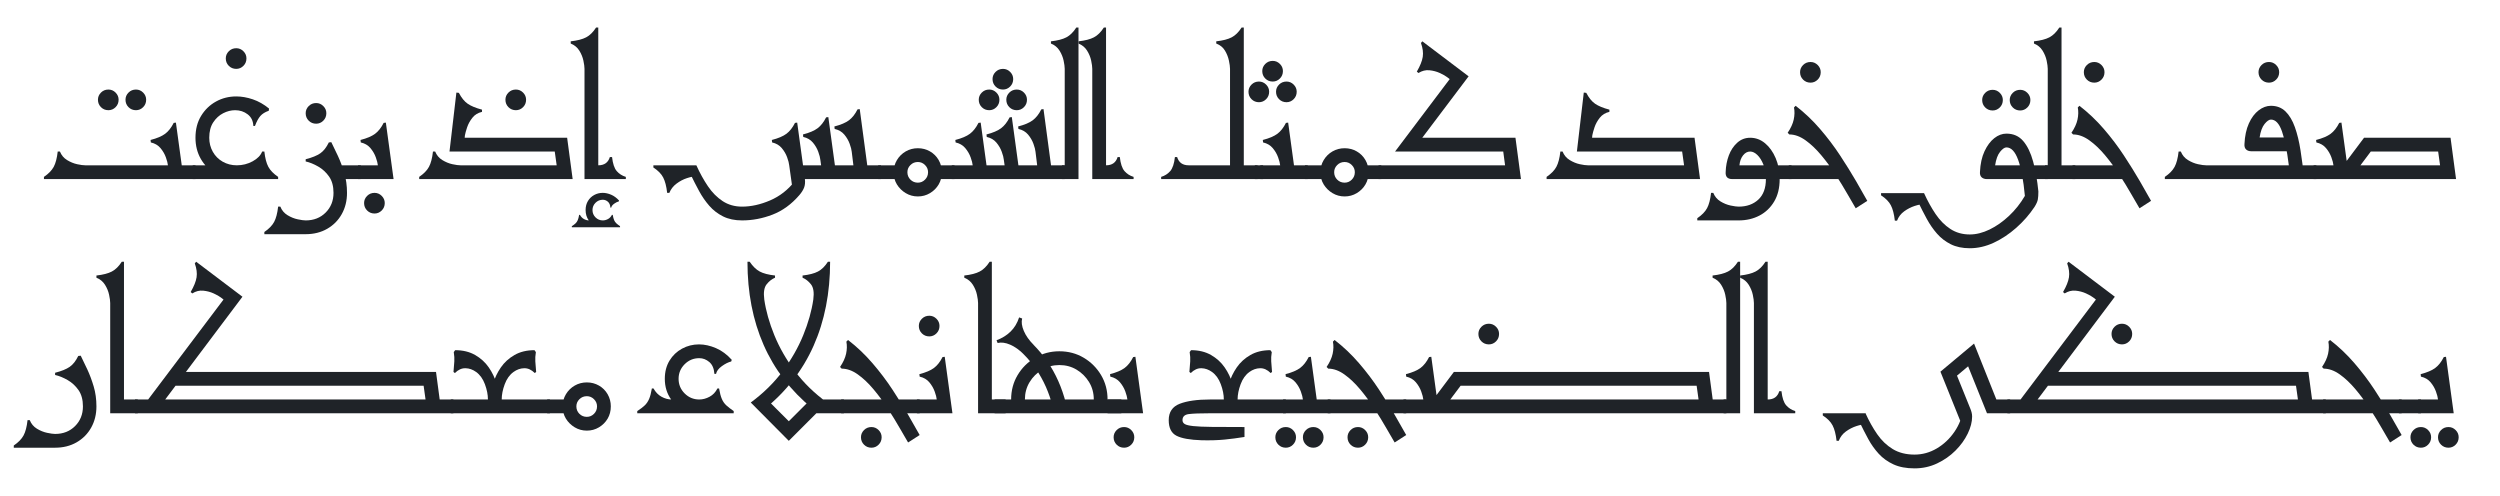
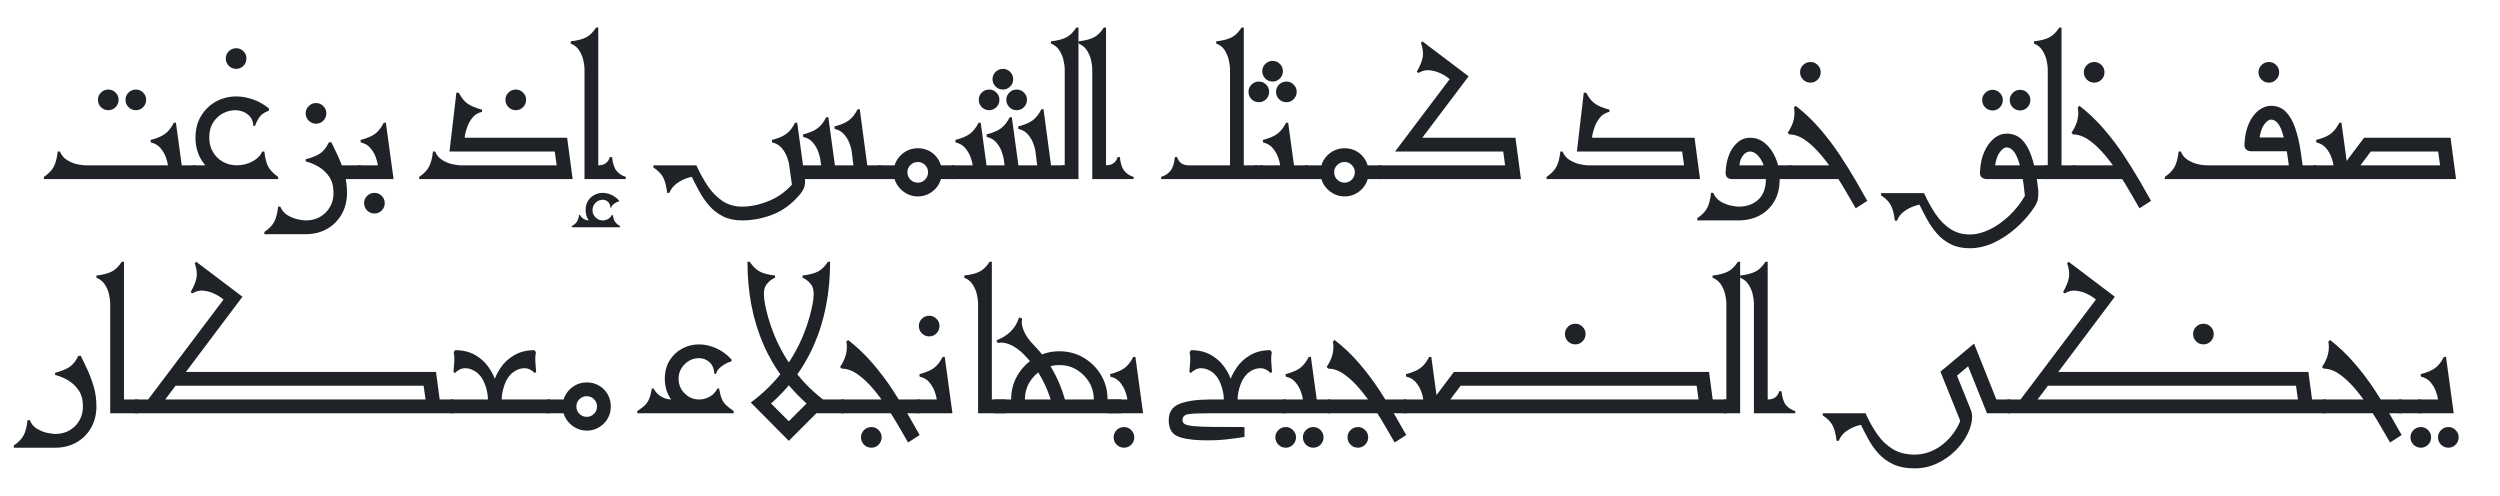
<svg xmlns="http://www.w3.org/2000/svg" width="9074" height="1800" preserveAspectRatio="xMinYMin slice" viewBox="-200 -200 9074 1800" version="1.1">
  <path d="M-100,-125 v8 q25,17 35.5,36.5 q10.5,19.5 14.5,55.5 h8 q8,-20 26,-31 q18,-11 37,-15 q19,-4 29,-4 q44,0 72.5,28.5 q28.5,28.5 28.5,71.5 q0,36 -16,59 q-16,23 -39.5,36.5 q-23.5,13.5 -45.5,18.5 v8 q35,9 53,21.5 q18,12.5 31,39.5 l9,1 q11,-22 24,-50 q13,-28 23,-61.5 q10,-33.5 10,-72.5 q0,-43 -19,-77 q-19,-34 -53,-53.5 q-34,-19.5 -78,-19.5 h-150 Z" fill="#1F2328" transform="matrix(1,0,0,-1,-50,1300)" />
  <path d="M0,0 v400 q0,11 -4,30 q-4,19 -15,36.5 q-11,17.5 -31,25.5 v8 q36,4 56,14.5 q20,10.5 36,35.5 h8 v-500 h50 v-50 h-100 Z" fill="#1F2328" transform="matrix(1,0,0,-1,200,1300)" />
  <path d="M1085.569,0 v50 h60 v-50 h-60 Z M0,0 l319,423 h61 l-318,-423 h-62 Z M52,0 v50 h1002.569 l48,-50 h-1050.569 Z M1102.569,0 l-58,50 l-7,50 l45,50 l20,-150 Z M125,100 v50 h957.569 l-28,-50 h-929.569 Z M333,396 l-31,24 q-9,7 -26.5,15 q-17.5,8 -38,10 q-20.5,2 -39.5,-10 l-6,5 q18,31 21.5,53.5 q3.5,22.5 -6.5,50.5 l5,6 l168,-127 l-47,-27 Z M-10,0 v50 h60 v-50 h-60 Z" fill="#1F2328" transform="matrix(1,0,0,-1,300,1300)" />
  <path d="M135,25 v25 q0,27 9,58 q9,31 28,58.5 q19,27.5 49.5,45 q30.5,17.5 72.5,17.5 l5,-7 q-3,-19 -2,-33.5 q1,-14.5 3,-38.5 l-5,-4 q-18,18 -38.5,17.5 q-20.5,-0.5 -38.5,-13.5 q-21,-15 -32,-44.5 q-11,-29.5 -11,-55.5 v-25 h-40 Z M125,25 v25 q0,26 -11,55.5 q-11,29.5 -32,44.5 q-18,13 -38.5,13.5 q-20.5,0.5 -38.5,-17.5 l-5,4 q2,24 3,38.5 q1,14.5 -2,33.5 l5,7 q42,0 72.5,-17.5 q30.5,-17.5 49.5,-45 q19,-27.5 28,-58.5 q9,-31 9,-58 v-25 h-40 Z M-10,0 v50 h60 v-50 h-60 Z M38,0 v50 h60 v-50 h-60 Z M87,0 v50 h60 v-50 h-60 Z M139,0 v50 h60 v-50 h-60 Z M190,0 v50 h60 v-50 h-60 Z M240,0 v50 h60 v-50 h-60 Z M290,0 v50 h60 v-50 h-60 Z" fill="#1F2328" transform="matrix(1,0,0,-1,1446,1300)" />
  <path d="M134,-63 q-24,0 -44,12 q-20,12 -32,31.5 q-12,19.5 -12,44.5 q0,24 12,44 q12,20 32,31.5 q20,11.5 44,11.5 q24,0 44,-11.5 q20,-11.5 31.5,-31.5 q11.5,-20 11.5,-44 q0,-25 -11.5,-44.5 q-11.5,-19.5 -31.5,-31.5 q-20,-12 -44,-12 Z M-10,0 v50 h80 v-50 h-80 Z M134,-13 q15,0 26,11 q11,11 11,27 q0,15 -11,26 q-11,11 -26,11 q-16,0 -27,-11 q-11,-11 -11,-26 q0,-16 11,-27 q11,-11 27,-11 Z" fill="#1F2328" transform="matrix(1,0,0,-1,1796,1300)" />
  <path d="" fill="#1F2328" transform="matrix(1,0,0,-1,2113,1300)" />
  <path d="M65,0 v50 h58 q-23,32 -23,75 q0,38 17,66 q17,28 45.5,43.5 q28.5,15.5 61.5,15.5 q30,0 61.5,-13.5 q31.5,-13.5 57.5,-42.5 l-2,-6 q-16,-4 -34,-17 q-18,-13 -21,-28 h-6 q-2,29 -18.5,43 q-16.5,14 -36.5,14 q-31,0 -53,-22 q-22,-22 -22,-53 q0,-31 22,-53 q22,-22 53,-22 q19,0 37.5,10 q18.5,10 28.5,30 h6 q4,-24 10,-38 q6,-14 16.5,-23.5 q10.5,-9.5 26.5,-20.5 v-8 h-285 Z M0,0 v8 q17,11 27,20.5 q10,9.5 16,23.5 q6,14 10,38 h6 q11,-20 29,-30 q18,-10 37,-10 v-50 h-125 Z" fill="#1F2328" transform="matrix(1,0,0,-1,2113,1300)" />
  <path d="M240,0 v50 h60 v-50 h-60 Z M60,14 l-48,25 q69,51 116,114 q47,63 74.5,130.5 q27.5,67.5 36.5,129.5 q5,38 -8.5,55 q-13.5,17 -30.5,24 v8 q36,4 56,14.5 q20,10.5 36,35.5 h8 q0,-170 -60,-305 q-60,-135 -180,-231 Z M150,-100 l-138,139 l50,20 l88,-88 l84,84 l55,-16 l-139,-139 Z M235,18 q-118,97 -176.5,230.5 q-58.5,133.5 -58.5,301.5 h8 q17,-25 36.5,-35.5 q19.5,-10.5 55.5,-14.5 v-8 q-17,-7 -30.5,-24 q-13.5,-17 -8.5,-55 q9,-62 36.5,-129.5 q27.5,-67.5 75,-131 q47.5,-63.5 116.5,-113.5 l-54,-21 Z M290,0 v50 h60 v-50 h-60 Z" fill="#1F2328" transform="matrix(1,0,0,-1,2513,1300)" />
  <path d="M38,0 q-16,0 -27,11 q-11,11 -11,27 q0,15 11,26 q11,11 27,11 q15,0 26,-11 q11,-11 11,-26 q0,-16 -11,-27 q-11,-11 -26,-11 Z" fill="#1F2328" transform="matrix(1,0,0,-1,2925,1425)" />
  <path d="M190,0 v50 h60 v-50 h-60 Z M233,-106 q-12,20 -30.5,52.5 q-18.5,32.5 -42.5,69.5 q-24,37 -52,70.5 q-28,33.5 -57.5,54.5 q-29.5,21 -58.5,21 l-6,6 q17,25 22,48 q5,23 1,44 l6,6 q48,-37 88.5,-84 q40.5,-47 73,-96.5 q32.5,-49.5 57.5,-92.5 q25,-43 41,-72 l-42,-27 Z M-10,0 v50 h210 v-50 h-210 Z M215,0 v50 h60 v-50 h-60 Z" fill="#1F2328" transform="matrix(1,0,0,-1,2863,1300)" />
  <path d="M38,0 q-16,0 -27,11 q-11,11 -11,27 q0,15 11,26 q11,11 27,11 q15,0 26,-11 q11,-11 11,-26 q0,-16 -11,-27 q-11,-11 -26,-11 Z" fill="#1F2328" transform="matrix(1,0,0,-1,3135,1021)" />
  <path d="M69,0 l-7,50 q-1,11 -7.5,29 q-6.5,18 -19.5,33.5 q-13,15.5 -35,20.5 l-1,9 q35,9 53,22.5 q18,13.5 31,39.5 l8,1 l28,-205 h-50 Z M-10,0 v50 h122 v-50 h-122 Z" fill="#1F2328" transform="matrix(1,0,0,-1,3138,1300)" />
  <path d="" fill="#1F2328" transform="matrix(1,0,0,-1,3350,1300)" />
  <path d="M0,0 v400 q0,11 -4,30 q-4,19 -15,36.5 q-11,17.5 -31,25.5 v8 q36,4 56,14.5 q20,10.5 36,35.5 h8 v-500 h50 v-50 h-100 Z" fill="#1F2328" transform="matrix(1,0,0,-1,3350,1300)" />
  <path d="M390,0 v50 h60 v-50 h-60 Z M50,11 v39 q0,49 23.5,88.5 q23.5,39.5 63.5,63 q40,23.5 88,23.5 q49,0 88.5,-23.5 q39.5,-23.5 63,-63 q23.5,-39.5 23.5,-88.5 v-39 h-50 v39 q0,35 -17,63 q-17,28 -45,45 q-28,17 -63,17 q-34,0 -62.5,-17 q-28.5,-17 -45.5,-45 q-17,-28 -17,-63 v-39 h-50 Z M-10,0 v50 h410 v-50 h-410 Z M201,24 q-20,77 -60.5,136 q-40.5,59 -105.5,105 l30,40 q71,-51 116.5,-117 q45.5,-66 67.5,-152 l-48,-12 Z M97,213 q-25,25 -50.5,36 q-25.5,11 -45.5,6 l-4,10 q30,11 51,31.5 q21,20.5 31,51.5 l11,-4 q-5,-19 6,-45 q11,-26 36,-51 l-35,-35 Z" fill="#1F2328" transform="matrix(1,0,0,-1,3420,1300)" />
  <path d="M38,0 q-16,0 -27,11 q-11,11 -11,27 q0,15 11,26 q11,11 27,11 q15,0 26,-11 q11,-11 11,-26 q0,-16 -11,-27 q-11,-11 -26,-11 Z" fill="#1F2328" transform="matrix(1,0,0,-1,3842,1425)" />
  <path d="M69,0 l-7,50 q-1,11 -7.5,29 q-6.5,18 -19.5,33.5 q-13,15.5 -35,20.5 l-1,9 q35,9 53,22.5 q18,13.5 31,39.5 l8,1 l28,-205 h-50 Z M-10,0 v50 h122 v-50 h-122 Z" fill="#1F2328" transform="matrix(1,0,0,-1,3830,1300)" />
  <path d="" fill="#1F2328" transform="matrix(1,0,0,-1,4042,1300)" />
  <path d="M120,-98 q-64,2 -92,16.5 q-28,14.5 -28,56.5 q0,44 40,59.5 q40,15.5 110,15.5 h275 v-50 h-275 q-55,0 -77.5,-3 q-22.5,-3 -22.5,-22 q0,-9 8,-14 q8,-5 31,-7.5 q23,-2.5 68,-3 q45,-0.5 118,-0.5 v-36 q-37,-6 -72.5,-9.5 q-35.5,-3.5 -82.5,-2.5 Z M210,25 v25 q0,27 9,58 q9,31 28,58.5 q19,27.5 49.5,45 q30.5,17.5 72.5,17.5 l5,-7 q-3,-19 -2,-33.5 q1,-14.5 3,-38.5 l-5,-4 q-18,18 -38.5,17.5 q-20.5,-0.5 -38.5,-13.5 q-21,-15 -32,-44.5 q-11,-29.5 -11,-55.5 v-25 h-40 Z M200,25 v25 q0,26 -11,55.5 q-11,29.5 -32,44.5 q-18,13 -38.5,13.5 q-20.5,0.5 -38.5,-17.5 l-5,4 q2,24 3,38.5 q1,14.5 -2,33.5 l5,7 q42,0 72.5,-17.5 q30.5,-17.5 49.5,-45 q19,-27.5 28,-58.5 q9,-31 9,-58 v-25 h-40 Z" fill="#1F2328" transform="matrix(1,0,0,-1,4042,1300)" />
  <path d="M138,0 q-16,0 -27,11 q-11,11 -11,27 q0,15 11,26 q11,11 27,11 q15,0 26,-11 q11,-11 11,-26 q0,-16 -11,-27 q-11,-11 -26,-11 Z M38,0 q-16,0 -27,11 q-11,11 -11,27 q0,15 11,26 q11,11 27,11 q15,0 26,-11 q11,-11 11,-26 q0,-16 -11,-27 q-11,-11 -26,-11 Z" fill="#1F2328" transform="matrix(1,0,0,-1,4429,1425)" />
  <path d="M102,0 v50 h60 v-50 h-60 Z M69,0 l-7,50 q-1,11 -7.5,29 q-6.5,18 -19.5,33.5 q-13,15.5 -35,20.5 l-1,9 q35,9 53,22.5 q18,13.5 31,39.5 l8,1 l28,-205 h-50 Z M-10,0 v50 h122 v-50 h-122 Z" fill="#1F2328" transform="matrix(1,0,0,-1,4467,1300)" />
  <path d="M38,0 q-16,0 -27,11 q-11,11 -11,27 q0,15 11,26 q11,11 27,11 q15,0 26,-11 q11,-11 11,-26 q0,-16 -11,-27 q-11,-11 -26,-11 Z" fill="#1F2328" transform="matrix(1,0,0,-1,4691,1425)" />
  <path d="M190,0 v50 h60 v-50 h-60 Z M233,-106 q-12,20 -30.5,52.5 q-18.5,32.5 -42.5,69.5 q-24,37 -52,70.5 q-28,33.5 -57.5,54.5 q-29.5,21 -58.5,21 l-6,6 q17,25 22,48 q5,23 1,44 l6,6 q48,-37 88.5,-84 q40.5,-47 73,-96.5 q32.5,-49.5 57.5,-92.5 q25,-43 41,-72 l-42,-27 Z M-10,0 v50 h210 v-50 h-210 Z M215,0 v50 h60 v-50 h-60 Z" fill="#1F2328" transform="matrix(1,0,0,-1,4629,1300)" />
-   <path d="M38,0 q-16,0 -27,11 q-11,11 -11,27 q0,15 11,26 q11,11 27,11 q15,0 26,-11 q11,-11 11,-26 q0,-16 -11,-27 q-11,-11 -26,-11 Z" fill="#1F2328" transform="matrix(1,0,0,-1,5166,1050)" />
+   <path d="M38,0 q-16,0 -27,11 q-11,11 -11,27 q0,15 11,26 q11,11 27,11 q15,0 26,-11 q11,-11 11,-26 q0,-16 -11,-27 q-11,-11 -26,-11 Z" fill="#1F2328" transform="matrix(1,0,0,-1,5480,1050)" />
  <path d="M1102.112,0 v50 h60 v-50 h-60 Z M69,0 l-7,50 q-1,11 -7.5,29 q-6.5,18 -19.5,33.5 q-13,15.5 -35,20.5 l-1,9 q35,9 53,22.5 q18,13.5 31,39.5 l8,1 l28,-205 h-50 Z M-10,0 v50 h122 v-50 h-122 Z M100,0 v50 h970.112 l49,-50 h-1019.112 Z M83,30 l90,120 l53,-12 l-81,-108 h-62 Z M173,100 v50 h926.112 l-29,-50 h-897.112 Z M1119.112,0 l-58,50 l-7,50 l45,50 l20,-150 Z" fill="#1F2328" transform="matrix(1,0,0,-1,4904,1300)" />
  <path d="M0,0 v400 q0,11 -4,30 q-4,19 -15,36.5 q-11,17.5 -31,25.5 v8 q36,4 56,14.5 q20,10.5 36,35.5 h8 v-550 h-50 Z M-10,0 v50 h60 v-50 h-60 Z" fill="#1F2328" transform="matrix(1,0,0,-1,6066,1300)" />
  <path d="M0,0 v400 q0,11 -4,30 q-4,19 -15,36.5 q-11,17.5 -31,25.5 v8 q36,4 56,14.5 q20,10.5 36,35.5 h8 v-500 q33,0 42,30 h8 q4,-36 17,-51 q13,-15 33,-21 v-8 h-150 Z" fill="#1F2328" transform="matrix(1,0,0,-1,6166,1300)" />
  <path d="" fill="#1F2328" transform="matrix(1,0,0,-1,6416,1300)" />
  <path d="M620,0 v50 h60 v-50 h-60 Z M333,-200 q-45,0 -76.5,14.5 q-31.5,14.5 -53.5,38.5 q-22,24 -38,53.5 q-16,29.5 -31,60.5 l21,33 q19,-42 42.5,-76 q23.5,-34 56.5,-54 q33,-20 79,-20 q43,0 81,22.5 q38,22.5 64,60.5 q26,38 33,86 l1,-79 l-85,211 l49,13 l59,-146 q3,-7 5,-14.5 q2,-7.5 2,-15.5 q0,-29 -16,-62 q-16,-33 -44.5,-61.5 q-28.5,-28.5 -66.5,-46.5 q-38,-18 -82,-18 Z M50,-100 q-4,36 -14.5,56 q-10.5,20 -35.5,36 v8 h156 v-40 q-14,0 -34,-6.5 q-20,-6.5 -38,-19.5 q-18,-13 -26,-34 h-8 Z M459,113 l-32,38 l122,102 l9,-57 l-99,-83 Z M596,0 l-80,199 l33,54 l101,-253 h-54 Z" fill="#1F2328" transform="matrix(1,0,0,-1,6416,1300)" />
-   <path d="M38,0 q-16,0 -27,11 q-11,11 -11,27 q0,15 11,26 q11,11 27,11 q15,0 26,-11 q11,-11 11,-26 q0,-16 -11,-27 q-11,-11 -26,-11 Z" fill="#1F2328" transform="matrix(1,0,0,-1,7464,1050)" />
+   <path d="M38,0 q-16,0 -27,11 q-11,11 -11,27 q0,15 11,26 q11,11 27,11 q15,0 26,-11 q11,-11 11,-26 q0,-16 -11,-27 q-11,-11 -26,-11 Z" fill="#1F2328" transform="matrix(1,0,0,-1,7760,1050)" />
  <path d="M1085.569,0 v50 h60 v-50 h-60 Z M0,0 l319,423 h61 l-318,-423 h-62 Z M52,0 v50 h1002.569 l48,-50 h-1050.569 Z M1102.569,0 l-58,50 l-7,50 l45,50 l20,-150 Z M125,100 v50 h957.569 l-28,-50 h-929.569 Z M333,396 l-31,24 q-9,7 -26.5,15 q-17.5,8 -38,10 q-20.5,2 -39.5,-10 l-6,5 q18,31 21.5,53.5 q3.5,22.5 -6.5,50.5 l5,6 l168,-127 l-47,-27 Z M-10,0 v50 h60 v-50 h-60 Z" fill="#1F2328" transform="matrix(1,0,0,-1,7096,1300)" />
  <path d="M190,0 v50 h60 v-50 h-60 Z M233,-106 q-12,20 -30.5,52.5 q-18.5,32.5 -42.5,69.5 q-24,37 -52,70.5 q-28,33.5 -57.5,54.5 q-29.5,21 -58.5,21 l-6,6 q17,25 22,48 q5,23 1,44 l6,6 q48,-37 88.5,-84 q40.5,-47 73,-96.5 q32.5,-49.5 57.5,-92.5 q25,-43 41,-72 l-42,-27 Z M-10,0 v50 h210 v-50 h-210 Z M215,0 v50 h60 v-50 h-60 Z" fill="#1F2328" transform="matrix(1,0,0,-1,8242,1300)" />
  <path d="M-10,0 v50 h80 v-50 h-80 Z" fill="#1F2328" transform="matrix(1,0,0,-1,8517,1300)" />
  <path d="M138,0 q-16,0 -27,11 q-11,11 -11,27 q0,15 11,26 q11,11 27,11 q15,0 26,-11 q11,-11 11,-26 q0,-16 -11,-27 q-11,-11 -26,-11 Z M38,0 q-16,0 -27,11 q-11,11 -11,27 q0,15 11,26 q11,11 27,11 q15,0 26,-11 q11,-11 11,-26 q0,-16 -11,-27 q-11,-11 -26,-11 Z" fill="#1F2328" transform="matrix(1,0,0,-1,8549,1425)" />
  <path d="M69,0 l-7,50 q-1,11 -7.5,29 q-6.5,18 -19.5,33.5 q-13,15.5 -35,20.5 l-1,9 q35,9 53,22.5 q18,13.5 31,39.5 l8,1 l28,-205 h-50 Z M-10,0 v50 h122 v-50 h-122 Z" fill="#1F2328" transform="matrix(1,0,0,-1,8587,1300)" />
  <path d="M138,0 q-16,0 -27,11 q-11,11 -11,27 q0,15 11,26 q11,11 27,11 q15,0 26,-11 q11,-11 11,-26 q0,-16 -11,-27 q-11,-11 -26,-11 Z M38,0 q-16,0 -27,11 q-11,11 -11,27 q0,15 11,26 q11,11 27,11 q15,0 26,-11 q11,-11 11,-26 q0,-16 -11,-27 q-11,-11 -26,-11 Z" fill="#1F2328" transform="matrix(1,0,0,-1,155.5,200)" />
  <path d="M457,0 l-7,50 q-1,11 -7.5,29 q-6.5,18 -19.5,33.5 q-13,15.5 -35,20.5 l-1,9 q35,9 53,22.5 q18,13.5 31,39.5 l8,1 l28,-205 h-50 Z M378,0 v50 h122 v-50 h-122 Z M0,0 v8 q25,17 35.5,36.5 q10.5,19.5 14.5,55.5 h8 q8,-20 26,-31 q18,-11 36.5,-15 q18.5,-4 29.5,-4 h300 l50,-50 h-500 Z M490,0 v50 h60 v-50 h-60 Z" fill="#1F2328" transform="matrix(1,0,0,-1,-40.5,450)" />
  <path d="M38,0 q-16,0 -27,11 q-11,11 -11,27 q0,15 11,26 q11,11 27,11 q15,0 26,-11 q11,-11 11,-26 q0,-16 -11,-27 q-11,-11 -26,-11 Z" fill="#1F2328" transform="matrix(1,0,0,-1,619.5,50)" />
  <path d="M150,0 q-43,0 -77,19.5 q-34,19.5 -53.5,53.5 q-19.5,34 -19.5,77 q0,46 20.5,79.5 q20.5,33.5 54,52 q33.5,18.5 73.5,18.5 q29,0 60,-10.5 q31,-10.5 59,-33.5 l-1,-8 q-20,-7 -30.5,-19 q-10.5,-12 -19.5,-36 h-6 q-1,27 -20.5,42 q-19.5,15 -45.5,15 q-22,0 -43.5,-11 q-21.5,-11 -36,-33 q-14.5,-22 -14.5,-56 q0,-28 13,-51 q13,-23 36,-36 q23,-13 51,-13 q31,0 57.5,14.5 q26.5,14.5 34.5,35.5 h8 q4,-36 14.5,-55.5 q10.5,-19.5 35.5,-36.5 v-8 h-150 Z M-10,0 v50 h160 v-50 h-160 Z" fill="#1F2328" transform="matrix(1,0,0,-1,509.5,450)" />
  <path d="M38,0 q-16,0 -27,11 q-11,11 -11,27 q0,15 11,26 q11,11 27,11 q15,0 26,-11 q11,-11 11,-26 q0,-16 -11,-27 q-11,-11 -26,-11 Z" fill="#1F2328" transform="matrix(1,0,0,-1,909.5,249)" />
  <path d="M190,0 v50 h60 v-50 h-60 Z M-100,-200 v8 q25,17 35.5,36.5 q10.5,19.5 14.5,55.5 h8 q8,-20 26,-31 q18,-11 37,-15 q19,-4 29,-4 q44,0 72.5,28.5 q28.5,28.5 28.5,71.5 q0,36 -16,59 q-16,23 -39.5,36.5 q-23.5,13.5 -45.5,18.5 v8 q35,9 53,21.5 q18,12.5 31,39.5 l9,1 q11,-22 24,-50 q13,-28 23,-61.5 q10,-33.5 10,-72.5 q0,-43 -19,-77 q-19,-34 -53,-53.5 q-34,-19.5 -78,-19.5 h-150 Z M157,0 v50 h60 v-50 h-60 Z" fill="#1F2328" transform="matrix(1,0,0,-1,859.5,450)" />
  <path d="M38,0 q-16,0 -27,11 q-11,11 -11,27 q0,15 11,26 q11,11 27,11 q15,0 26,-11 q11,-11 11,-26 q0,-16 -11,-27 q-11,-11 -26,-11 Z" fill="#1F2328" transform="matrix(1,0,0,-1,1121.5,575)" />
  <path d="M69,0 l-7,50 q-1,11 -7.5,29 q-6.5,18 -19.5,33.5 q-13,15.5 -35,20.5 l-1,9 q35,9 53,22.5 q18,13.5 31,39.5 l8,1 l28,-205 h-50 Z M-10,0 v50 h122 v-50 h-122 Z" fill="#1F2328" transform="matrix(1,0,0,-1,1109.5,450)" />
  <path d="" fill="#1F2328" transform="matrix(1,0,0,-1,1321.5,450)" />
  <path d="M38,0 q-16,0 -27,11 q-11,11 -11,27 q0,15 11,26 q11,11 27,11 q15,0 26,-11 q11,-11 11,-26 q0,-16 -11,-27 q-11,-11 -26,-11 Z" fill="#1F2328" transform="matrix(1,0,0,-1,1634.5,200)" />
  <path d="M400,0 v50 h108 l49,-50 h-157 Z M110,100 l25,214 l9,-1 q14,-27 32,-39.5 q18,-12.5 52,-21.5 v-8 q-22,-5 -35,-21.5 q-13,-16.5 -19,-34.5 q-6,-18 -8,-29 l-5,-51 l-51,-8 Z M110,100 l30,50 h397 l-29,-50 h-398 Z M557,0 l-58,50 l-7,50 l45,50 l20,-150 Z M0,0 v8 q25,17 35.5,36.5 q10.5,19.5 14.5,55.5 h8 q8,-20 26,-31 q18,-11 36.5,-15 q18.5,-4 29.5,-4 h300 l50,-50 h-500 Z" fill="#1F2328" transform="matrix(1,0,0,-1,1321.5,450)" />
  <path d="M32.5,0 v25 h29 q-11.5,16 -11.5,37.5 q0,19 8.5,33 q8.5,14 22.75,21.75 q14.25,7.75 30.75,7.75 q15,0 30.75,-6.75 q15.75,-6.75 28.75,-21.25 l-1,-3 q-8,-2 -17,-8.5 q-9,-6.5 -10.5,-14 h-3 q-1,14.5 -9.25,21.5 q-8.25,7 -18.25,7 q-15.5,0 -26.5,-11 q-11,-11 -11,-26.5 q0,-15.5 11,-26.5 q11,-11 26.5,-11 q9.5,0 18.75,5 q9.25,5 14.25,15 h3 q2,-12 5,-19 q3,-7 8.25,-11.75 q5.25,-4.75 13.25,-10.25 v-4 h-142.5 Z M0,0 v4 q8.5,5.5 13.5,10.25 q5,4.75 8,11.75 q3,7 5,19 h3 q5.5,-10 14.5,-15 q9,-5 18.5,-5 v-25 h-62.5 Z" fill="#1F2328" transform="matrix(1,0,0,-1,1875.5,625)" />
  <path d="M0,0 v400 q0,11 -4,30 q-4,19 -15,36.5 q-11,17.5 -31,25.5 v8 q36,4 56,14.5 q20,10.5 36,35.5 h8 v-500 q33,0 42,30 h8 q4,-36 17,-51 q13,-15 33,-21 v-8 h-150 Z" fill="#1F2328" transform="matrix(1,0,0,-1,1921.5,450)" />
  <path d="" fill="#1F2328" transform="matrix(1,0,0,-1,2171.5,450)" />
  <path d="M322,-150 q-40,0 -69,14.5 q-29,14.5 -50,38.5 q-21,24 -37,53.5 q-16,29.5 -31,60.5 l21,33 q19,-42 42,-76 q23,-34 53.5,-54 q30.5,-20 70.5,-20 q49,0 101.5,22.5 q52.5,22.5 89.5,69.5 l-6,-42 l-14,100 q-1,11 -7.5,29 q-6.5,18 -19.5,33.5 q-13,15.5 -35,20.5 l-1,9 q35,9 53,22.5 q18,13.5 31,39.5 l8,1 l28,-205 q2,-18 -3,-31 q-5,-13 -17,-27 q-43,-50 -97.5,-71 q-54.5,-21 -110.5,-21 Z M50,-50 q-4,36 -14.5,56 q-10.5,20 -35.5,36 v8 h156 v-40 q-14,0 -34,-6.5 q-20,-6.5 -38,-20 q-18,-13.5 -26,-33.5 h-8 Z M540,0 v50 h210 l33,-50 h-243 Z M613,20 l-7,50 q-1,11 -7.5,29 q-6.5,18 -19.5,33.5 q-13,15.5 -35,20.5 l-1,9 q35,9 53,22.5 q18,13.5 31,39.5 l8,1 l28,-205 h-50 Z M783,0 l-57,50 l-6,49 q-1,11 -7.5,29 q-6.5,18 -19.5,33.5 q-13,15.5 -35,20.5 l-1,9 q35,9 53,22.5 q18,13.5 31,39.5 l8,1 l34,-254 Z M766,0 v50 h60 v-50 h-60 Z" fill="#1F2328" transform="matrix(1,0,0,-1,2171.5,450)" />
  <path d="M207,0 v50 h60 v-50 h-60 Z M134,-63 q-24,0 -44,12 q-20,12 -32,31.5 q-12,19.5 -12,44.5 q0,24 12,44 q12,20 32,31.5 q20,11.5 44,11.5 q24,0 44,-11.5 q20,-11.5 31.5,-31.5 q11.5,-20 11.5,-44 q0,-25 -11.5,-44.5 q-11.5,-19.5 -31.5,-31.5 q-20,-12 -44,-12 Z M-10,0 v50 h80 v-50 h-80 Z M134,-13 q15,0 26,11 q11,11 11,27 q0,15 -11,26 q-11,11 -26,11 q-16,0 -27,-11 q-11,-11 -11,-26 q0,-16 11,-27 q11,-11 27,-11 Z" fill="#1F2328" transform="matrix(1,0,0,-1,2997.5,450)" />
  <path d="M88,75 q-16,0 -27,11 q-11,11 -11,27 q0,15 11,26 q11,11 27,11 q15,0 26,-11 q11,-11 11,-26 q0,-16 -11,-27 q-11,-11 -26,-11 Z M38,0 q-16,0 -27,11 q-11,11 -11,27 q0,15 11,26 q11,11 27,11 q15,0 26,-11 q11,-11 11,-26 q0,-16 -11,-27 q-11,-11 -26,-11 Z M138,0 q-16,0 -27,11 q-11,11 -11,27 q0,15 11,26 q11,11 27,11 q15,0 26,-11 q11,-11 11,-26 q0,-16 -11,-27 q-11,-11 -26,-11 Z" fill="#1F2328" transform="matrix(1,0,0,-1,3352.5,200)" />
  <path d="M340,0 v50 h60 v-50 h-60 Z M357,0 l-57,50 l-6,49 q-1,11 -7.5,29 q-6.5,18 -19.5,33.5 q-13,15.5 -35,20.5 l-1,9 q35,9 53,22.5 q18,13.5 31,39.5 l8,1 l34,-254 Z M73,0 l-7,50 q-1,11 -7.5,29 q-6.5,18 -19.5,33.5 q-13,15.5 -35,20.5 l-1,9 q35,9 53,22.5 q18,13.5 31,39.5 l8,1 l28,-205 h-50 Z M-10,0 v50 h325 l41,-50 h-366 Z M186,20 l-7,50 q-1,11 -7.5,29 q-6.5,18 -19.5,33.5 q-13,15.5 -35,20.5 l-1,9 q35,9 53,22.5 q18,13.5 31,39.5 l8,1 l28,-205 h-50 Z" fill="#1F2328" transform="matrix(1,0,0,-1,3264.5,450)" />
  <path d="M0,0 v400 q0,11 -4,30 q-4,19 -15,36.5 q-11,17.5 -31,25.5 v8 q36,4 56,14.5 q20,10.5 36,35.5 h8 v-550 h-50 Z M-10,0 v50 h60 v-50 h-60 Z" fill="#1F2328" transform="matrix(1,0,0,-1,3664.5,450)" />
  <path d="M0,0 v400 q0,11 -4,30 q-4,19 -15,36.5 q-11,17.5 -31,25.5 v8 q36,4 56,14.5 q20,10.5 36,35.5 h8 v-500 q33,0 42,30 h8 q4,-36 17,-51 q13,-15 33,-21 v-8 h-150 Z" fill="#1F2328" transform="matrix(1,0,0,-1,3764.5,450)" />
  <path d="" fill="#1F2328" transform="matrix(1,0,0,-1,4014.5,450)" />
  <path d="M290,0 v50 h60 v-50 h-60 Z M0,0 v8 q20,6 33,21 q13,15 17,51 h8 q9,-30 42,-30 h150 v350 q0,11 -4,30 q-4,19 -14.5,36.5 q-10.5,17.5 -31.5,25.5 v8 q36,4 56,14.5 q20,10.5 36,35.5 h8 v-550 h-300 Z" fill="#1F2328" transform="matrix(1,0,0,-1,4014.5,450)" />
  <path d="M-10,0 v50 h30 v-50 h-30 Z" fill="#1F2328" transform="matrix(1,0,0,-1,4364.5,450)" />
  <path d="M88,75 q-16,0 -27,11 q-11,11 -11,27 q0,15 11,26 q11,11 27,11 q15,0 26,-11 q11,-11 11,-26 q0,-16 -11,-27 q-11,-11 -26,-11 Z M38,0 q-16,0 -27,11 q-11,11 -11,27 q0,15 11,26 q11,11 27,11 q15,0 26,-11 q11,-11 11,-26 q0,-16 -11,-27 q-11,-11 -26,-11 Z M138,0 q-16,0 -27,11 q-11,11 -11,27 q0,15 11,26 q11,11 27,11 q15,0 26,-11 q11,-11 11,-26 q0,-16 -11,-27 q-11,-11 -26,-11 Z" fill="#1F2328" transform="matrix(1,0,0,-1,4331.5,171)" />
  <path d="M102,0 v50 h60 v-50 h-60 Z M69,0 l-7,50 q-1,11 -7.5,29 q-6.5,18 -19.5,33.5 q-13,15.5 -35,20.5 l-1,9 q35,9 53,22.5 q18,13.5 31,39.5 l8,1 l28,-205 h-50 Z M-10,0 v50 h122 v-50 h-122 Z" fill="#1F2328" transform="matrix(1,0,0,-1,4384.5,450)" />
  <path d="M207,0 v50 h60 v-50 h-60 Z M134,-63 q-24,0 -44,12 q-20,12 -32,31.5 q-12,19.5 -12,44.5 q0,24 12,44 q12,20 32,31.5 q20,11.5 44,11.5 q24,0 44,-11.5 q20,-11.5 31.5,-31.5 q11.5,-20 11.5,-44 q0,-25 -11.5,-44.5 q-11.5,-19.5 -31.5,-31.5 q-20,-12 -44,-12 Z M-10,0 v50 h80 v-50 h-80 Z M134,-13 q15,0 26,11 q11,11 11,27 q0,15 -11,26 q-11,11 -26,11 q-16,0 -27,-11 q-11,-11 -11,-26 q0,-16 11,-27 q11,-11 27,-11 Z" fill="#1F2328" transform="matrix(1,0,0,-1,4546.5,450)" />
  <path d="M50,100 l221,293 l46,-20 l-206,-273 h-61 Z M-10,0 v50 h487 v-50 h-487 Z M105,100 v50 h354 v-50 h-354 Z M456,0 l-20,150 h51 l20,-150 h-51 Z M273,344 l-34,26 q-9,7 -26.5,15 q-17.5,8 -38,10 q-20.5,2 -39.5,-10 l-6,5 q18,31 21.5,53.5 q3.5,22.5 -6.5,50.5 l5,6 l168,-127 l-44,-29 Z" fill="#1F2328" transform="matrix(1,0,0,-1,4813.5,450)" />
  <path d="" fill="#1F2328" transform="matrix(1,0,0,-1,5413.5,450)" />
  <path d="M400,0 v50 h108 l49,-50 h-157 Z M110,100 l25,214 l9,-1 q14,-27 32,-39.5 q18,-12.5 52,-21.5 v-8 q-22,-5 -35,-21.5 q-13,-16.5 -19,-34.5 q-6,-18 -8,-29 l-5,-51 l-51,-8 Z M110,100 l30,50 h397 l-29,-50 h-398 Z M557,0 l-58,50 l-7,50 l45,50 l20,-150 Z M0,0 v8 q25,17 35.5,36.5 q10.5,19.5 14.5,55.5 h8 q8,-20 26,-31 q18,-11 36.5,-15 q18.5,-4 29.5,-4 h300 l50,-50 h-500 Z" fill="#1F2328" transform="matrix(1,0,0,-1,5413.5,450)" />
  <path d="M-53,-150 v8 q25,17 35.5,36.5 q10.5,19.5 14.5,55.5 h8 q8,-20 26,-31 q18,-11 37,-15 q19,-4 29,-4 q44,0 71.5,25.5 q27.5,25.5 27.5,74.5 q0,30 -9,52.5 q-9,22.5 -22,35 q-13,12.5 -26,12.5 q-15,0 -26,-14 q-11,-14 -13,-36 h107 v-50 h-133 q-26,0 -24,26 q1,32 11.5,60 q10.5,28 30.5,46 q20,18 47,18 q30,0 54,-20 q24,-20 38.5,-54 q14.5,-34 14.5,-76 q0,-48 -20,-81.5 q-20,-33.5 -53.5,-51 q-33.5,-17.5 -75.5,-17.5 h-150 Z M229,0 v50 h60 v-50 h-60 Z" fill="#1F2328" transform="matrix(1,0,0,-1,6013.5,450)" />
  <path d="M38,0 q-16,0 -27,11 q-11,11 -11,27 q0,15 11,26 q11,11 27,11 q15,0 26,-11 q11,-11 11,-26 q0,-16 -11,-27 q-11,-11 -26,-11 Z" fill="#1F2328" transform="matrix(1,0,0,-1,6333.5,100)" />
  <path d="M233,-106 q-12,20 -30.5,52.5 q-18.5,32.5 -42.5,69.5 q-24,37 -52,70.5 q-28,33.5 -57.5,54.5 q-29.5,21 -58.5,21 l-6,6 q17,25 22,48 q5,23 1,44 l6,6 q48,-37 88.5,-84 q40.5,-47 73,-96.5 q32.5,-49.5 57.5,-92.5 q25,-43 41,-72 l-42,-27 Z M-10,0 v50 h210 v-50 h-210 Z" fill="#1F2328" transform="matrix(1,0,0,-1,6302.5,450)" />
  <path d="" fill="#1F2328" transform="matrix(1,0,0,-1,6627.5,450)" />
  <path d="M138,0 q-16,0 -27,11 q-11,11 -11,27 q0,15 11,26 q11,11 27,11 q15,0 26,-11 q11,-11 11,-26 q0,-16 -11,-27 q-11,-11 -26,-11 Z M38,0 q-16,0 -27,11 q-11,11 -11,27 q0,15 11,26 q11,11 27,11 q15,0 26,-11 q11,-11 11,-26 q0,-16 -11,-27 q-11,-11 -26,-11 Z" fill="#1F2328" transform="matrix(1,0,0,-1,6994.5,201)" />
  <path d="M545,0 v50 h60 v-50 h-60 Z M322,-251 q-40,0 -69,14.5 q-29,14.5 -50,38.5 q-21,24 -37,53.5 q-16,29.5 -31,60.5 l21,33 q19,-42 42,-76 q23,-34 53.5,-54 q30.5,-20 70.5,-20 q35,0 72,18 q37,18 70.5,49.5 q33.5,31.5 57.5,72.5 q-8,86 -24.5,131 q-16.5,45 -42.5,45 q-10,0 -23,-16 q-13,-16 -18,-49 h101 v-50 h-131 q-12,0 -19,6.5 q-7,6.5 -6,19.5 q2,44 16.5,75 q14.5,31 35.5,47.5 q21,16.5 44,16.5 q38,0 61,-27 q23,-27 36,-74.5 q13,-47.5 19,-108.5 q0,-18 -2,-29 q-2,-11 -12,-27 q-28,-42 -66.5,-76 q-38.5,-34 -81.5,-54 q-43,-20 -87,-20 Z M50,-151 q-4,36 -14.5,56 q-10.5,20 -35.5,36 v8 h156 v-40 q-14,0 -34,-6.5 q-20,-6.5 -38,-19.5 q-18,-13 -26,-34 h-8 Z" fill="#1F2328" transform="matrix(1,0,0,-1,6627.5,450)" />
  <path d="M40,0 v50 h60 v-50 h-60 Z M0,0 v400 q0,11 -4,30 q-4,19 -15,36.5 q-11,17.5 -31,25.5 v8 q36,4 56,14.5 q20,10.5 36,35.5 h8 v-550 h-50 Z M-10,0 v50 h60 v-50 h-60 Z" fill="#1F2328" transform="matrix(1,0,0,-1,7232.5,450)" />
  <path d="M38,0 q-16,0 -27,11 q-11,11 -11,27 q0,15 11,26 q11,11 27,11 q15,0 26,-11 q11,-11 11,-26 q0,-16 -11,-27 q-11,-11 -26,-11 Z" fill="#1F2328" transform="matrix(1,0,0,-1,7363.5,100)" />
  <path d="M233,-106 q-12,20 -30.5,52.5 q-18.5,32.5 -42.5,69.5 q-24,37 -52,70.5 q-28,33.5 -57.5,54.5 q-29.5,21 -58.5,21 l-6,6 q17,25 22,48 q5,23 1,44 l6,6 q48,-37 88.5,-84 q40.5,-47 73,-96.5 q32.5,-49.5 57.5,-92.5 q25,-43 41,-72 l-42,-27 Z M-10,0 v50 h210 v-50 h-210 Z" fill="#1F2328" transform="matrix(1,0,0,-1,7332.5,450)" />
  <path d="" fill="#1F2328" transform="matrix(1,0,0,-1,7657.5,450)" />
  <path d="M38,0 q-16,0 -27,11 q-11,11 -11,27 q0,15 11,26 q11,11 27,11 q15,0 26,-11 q11,-11 11,-26 q0,-16 -11,-27 q-11,-11 -26,-11 Z" fill="#1F2328" transform="matrix(1,0,0,-1,7997.5,100)" />
  <path d="M490,0 v50 h60 v-50 h-60 Z M279,0 v50 h171 q-10,81 -25,123.5 q-15,42.5 -40,42.5 q-10,0 -23,-16 q-13,-16 -18,-49 h101 v-50 h-131 q-12,0 -19,6.5 q-7,6.5 -6,19.5 q2,44 16,75 q14,31 35.5,47.5 q21.5,16.5 44.5,16.5 q32,0 53,-20.5 q21,-20.5 34,-57 q13,-36.5 20.5,-84.5 q7.5,-48 13.5,-104 h-227 Z M0,0 v8 q25,17 35.5,36.5 q10.5,19.5 14.5,55.5 h8 q8,-20 26,-31 q18,-11 36.5,-15 q18.5,-4 29.5,-4 h300 l50,-50 h-500 Z" fill="#1F2328" transform="matrix(1,0,0,-1,7657.5,450)" />
  <path d="M69,0 l-7,50 q-1,11 -7.5,29 q-6.5,18 -19.5,33.5 q-13,15.5 -35,20.5 l-1,9 q35,9 53,22.5 q18,13.5 31,39.5 l8,1 l28,-205 h-50 Z M-10,0 v50 h122 v-50 h-122 Z M100,0 v50 h358 l49,-50 h-407 Z M83,30 l90,120 l53,-12 l-81,-108 h-62 Z M173,100 v50 h314 l-29,-50 h-285 Z M507,0 l-58,50 l-7,50 l45,50 l20,-150 Z" fill="#1F2328" transform="matrix(1,0,0,-1,8207.5,450)" />
  <style>
@media (prefers-color-scheme: dark) {
path[fill="#1F2328"] {
 fill: #D1D7E0;
 }
}
</style>
</svg>
